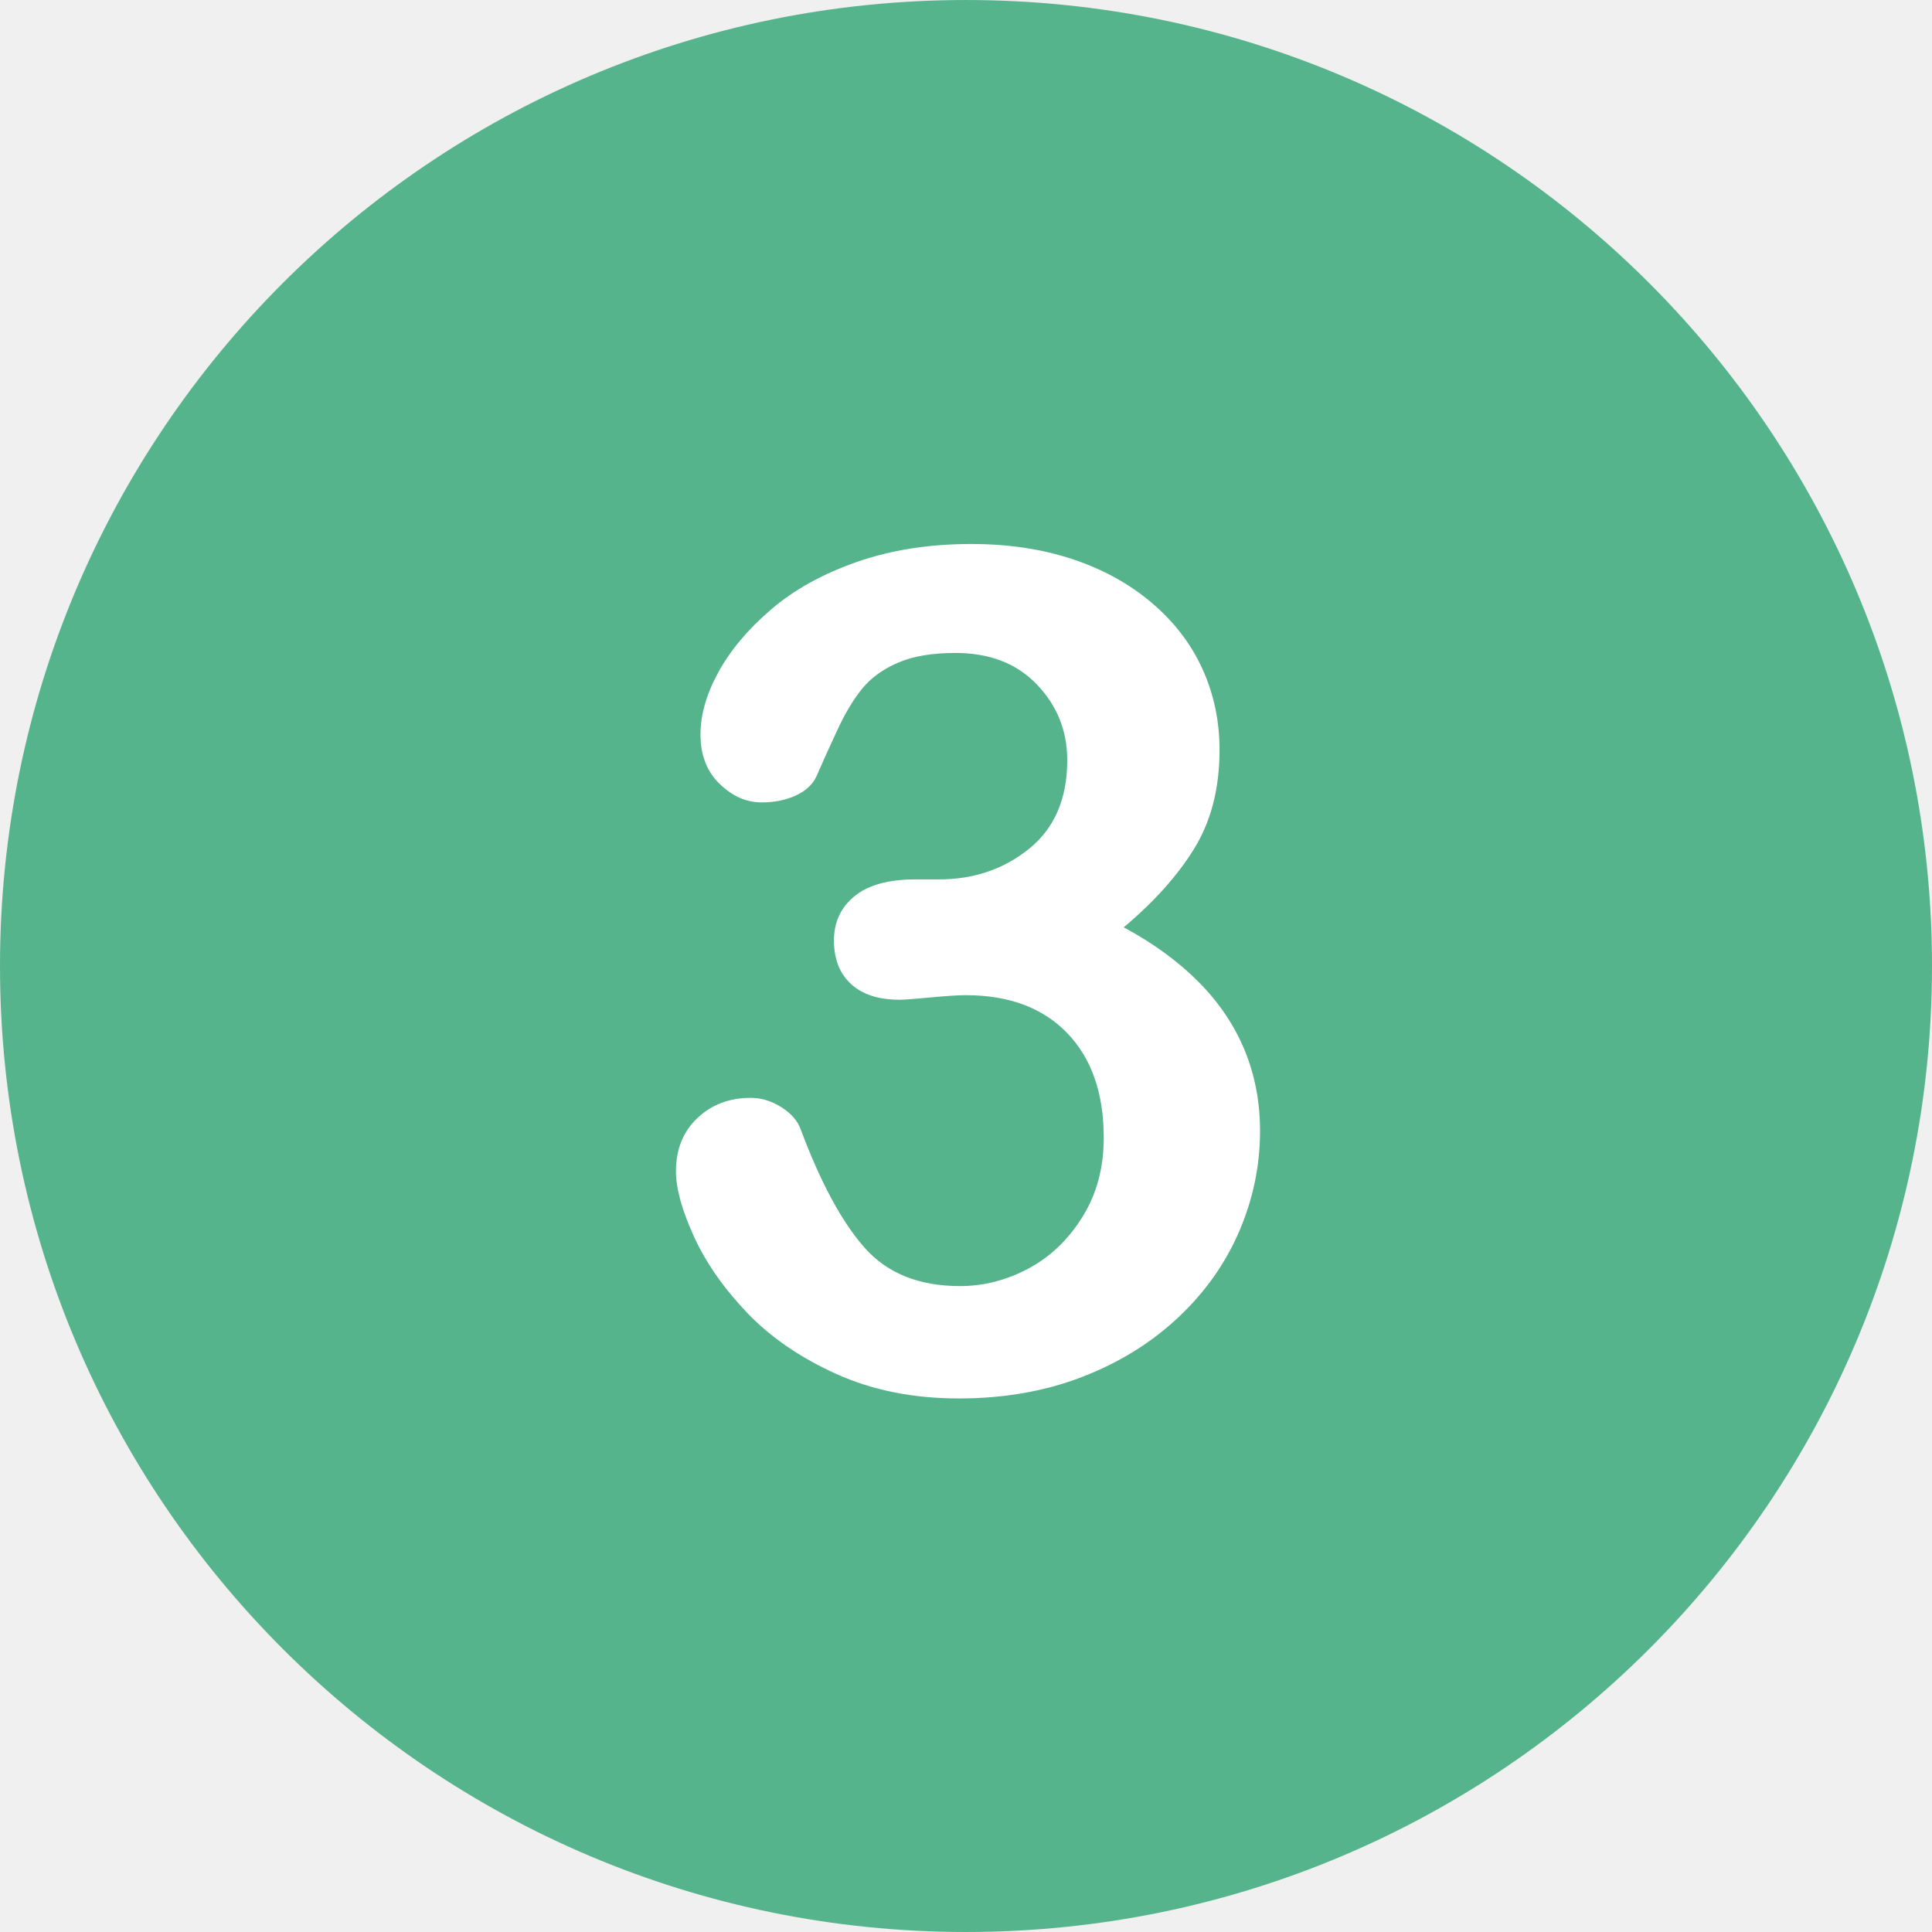
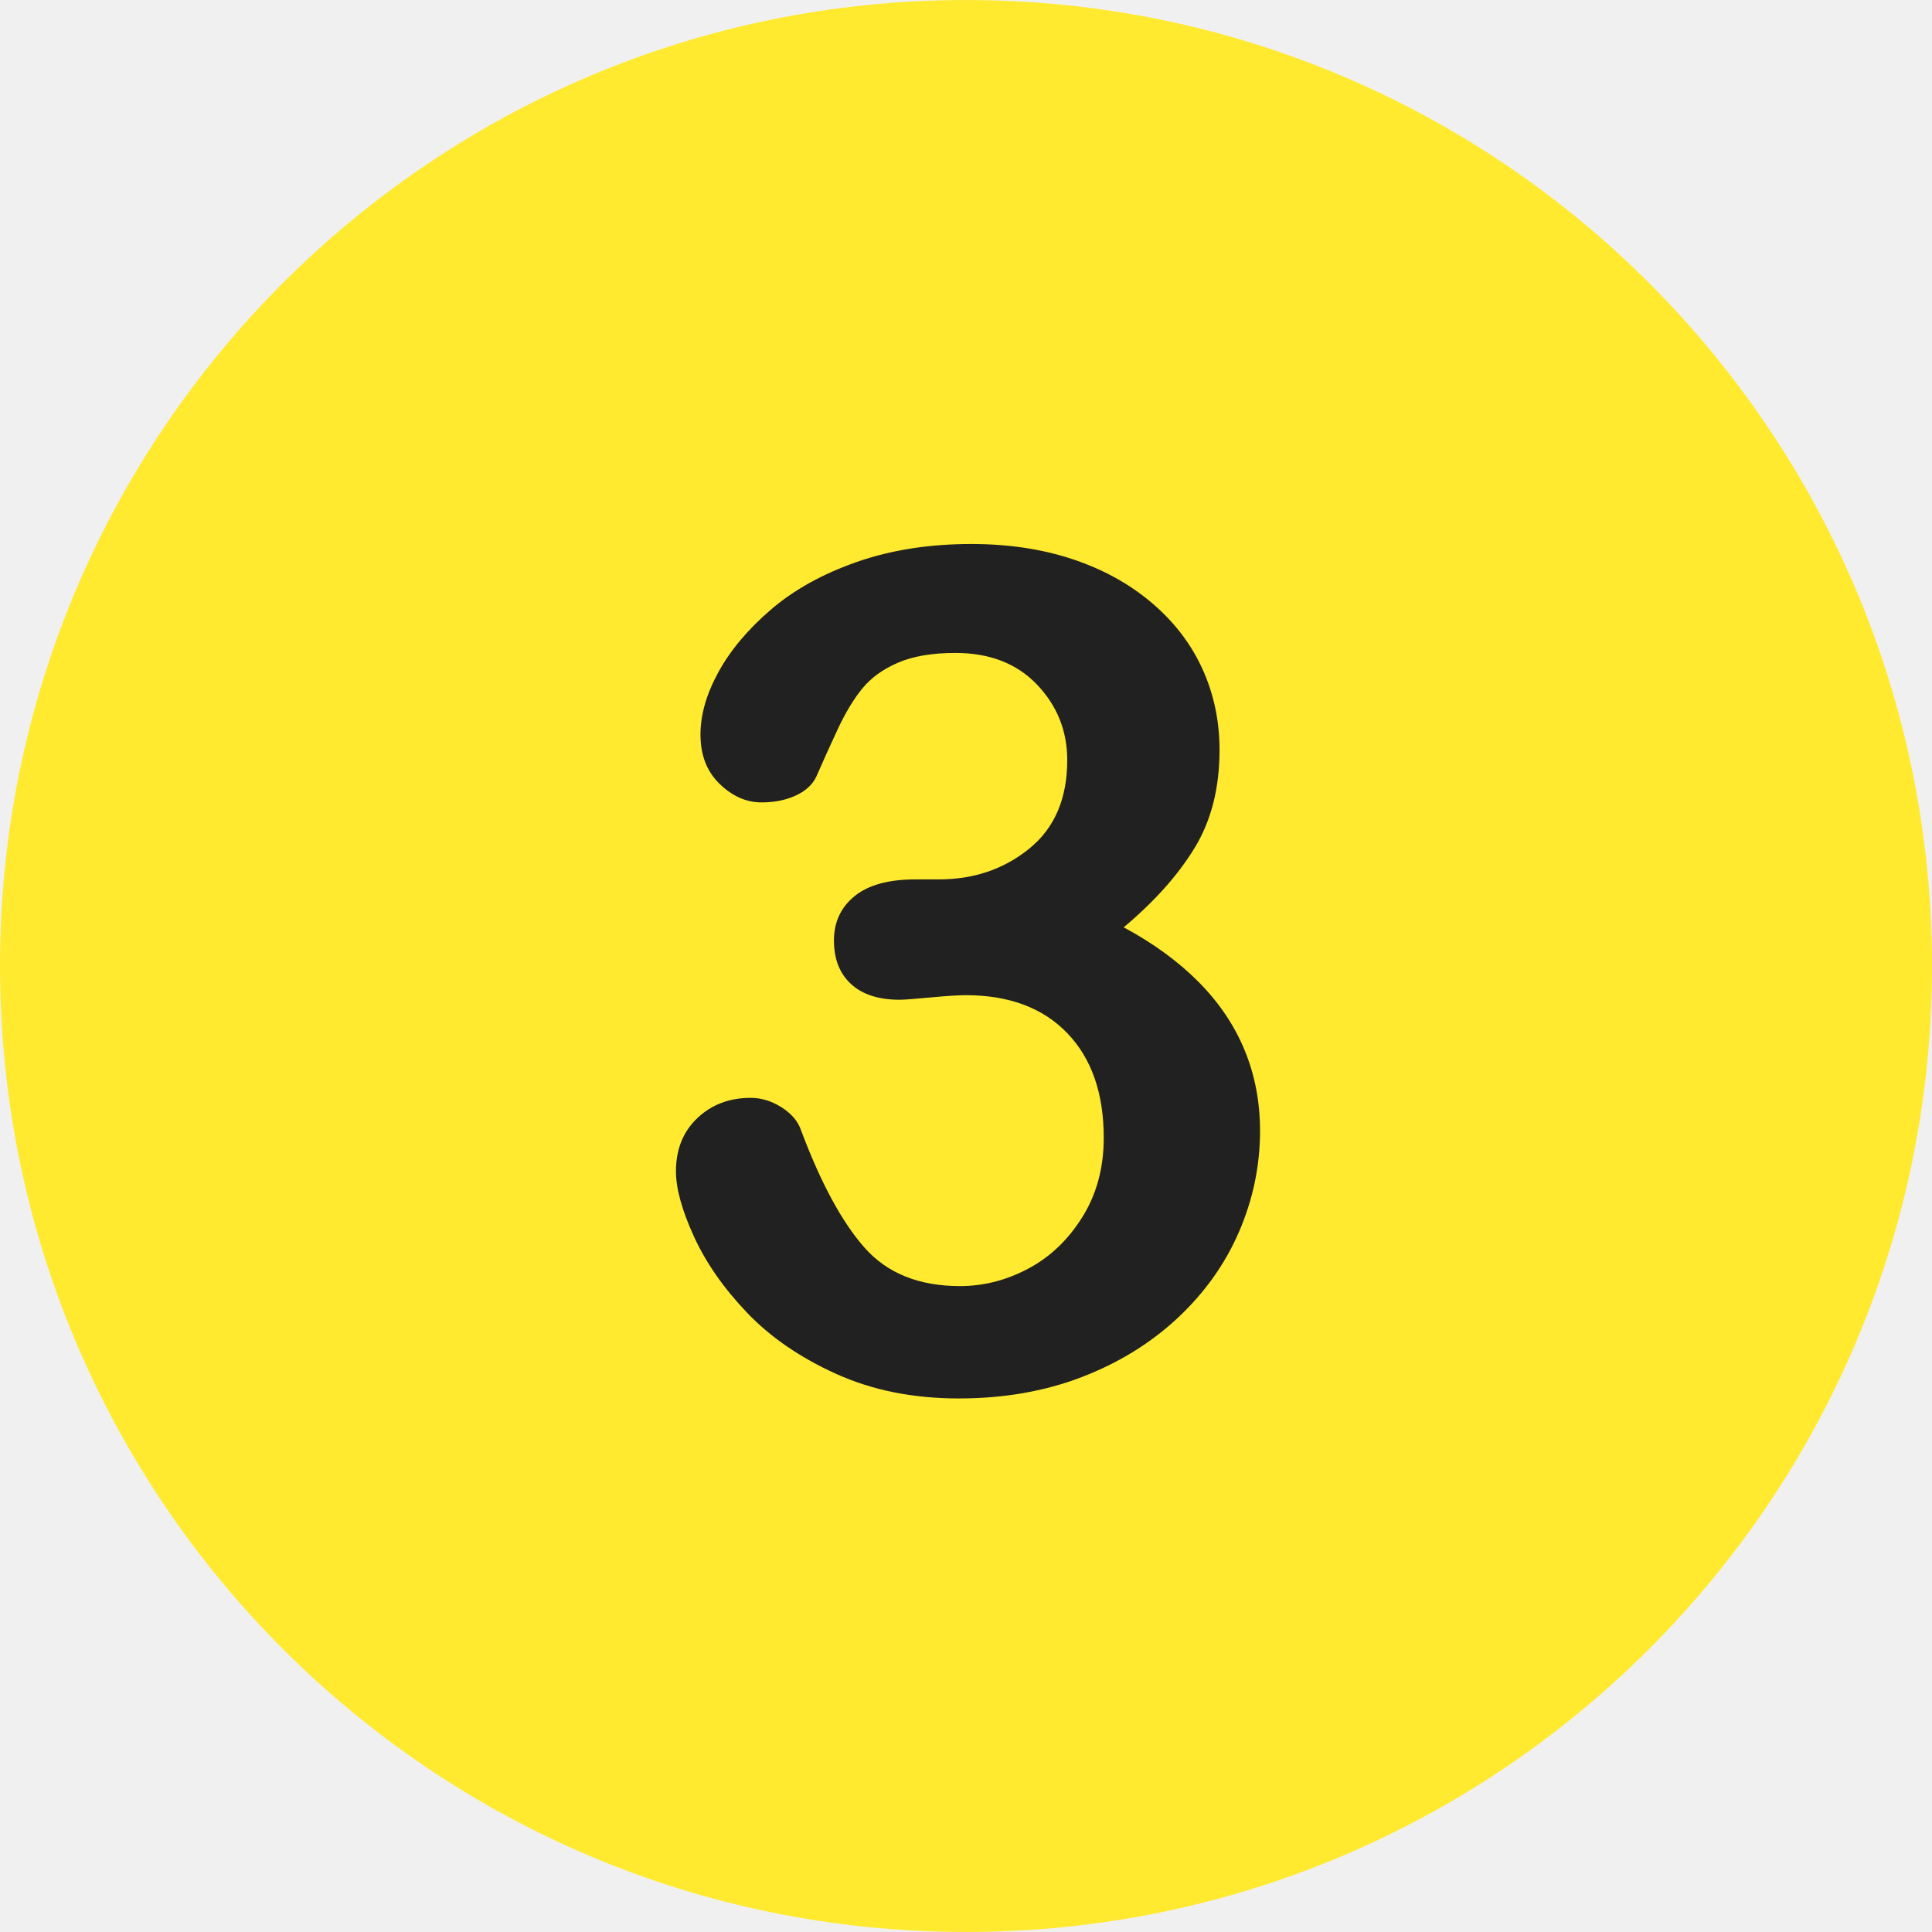
<svg xmlns="http://www.w3.org/2000/svg" version="1.1" id="Layer_1" x="0px" y="0px" viewBox="0 0 496.158 496.158" style="enable-background:new 0 0 496.158 496.158;" xml:space="preserve">
-   <path style="fill:#56B48C;" d="M248.082,0.003C111.07,0.003,0,111.061,0,248.085c0,137,111.07,248.07,248.082,248.07  c137.006,0,248.076-111.07,248.076-248.07C496.158,111.061,385.088,0.003,248.082,0.003z" />
-   <path style="fill:#FFFFFF;" d="M319.637,269.711c-2.637-6.395-6.569-12.231-11.792-17.505c-5.226-5.273-11.646-9.961-19.263-14.063  c7.91-6.64,13.989-13.451,18.237-20.435c4.248-6.981,6.372-15.355,6.372-25.122c0-7.42-1.465-14.355-4.395-20.801  s-7.276-12.108-13.037-16.992c-5.763-4.882-12.55-8.617-20.361-11.206c-7.814-2.586-16.457-3.882-25.928-3.882  c-10.84,0-20.654,1.538-29.443,4.614s-16.139,7.155-22.046,12.231c-5.91,5.079-10.4,10.426-13.477,16.04  c-3.076,5.617-4.614,10.963-4.614,16.04c0,5.273,1.634,9.499,4.907,12.671c3.271,3.175,6.859,4.761,10.767,4.761  c3.319,0,6.249-0.586,8.789-1.758c2.538-1.172,4.296-2.783,5.273-4.834c1.659-3.809,3.49-7.86,5.493-12.158  c2-4.296,4.125-7.812,6.372-10.547c2.245-2.733,5.296-4.93,9.155-6.592c3.856-1.659,8.764-2.49,14.722-2.49  c8.789,0,15.77,2.71,20.947,8.13c5.175,5.42,7.764,11.891,7.764,19.409c0,9.865-3.248,17.432-9.741,22.705  c-6.496,5.273-14.234,7.91-23.218,7.91h-6.006c-6.935,0-12.158,1.442-15.674,4.321c-3.516,2.882-5.273,6.665-5.273,11.353  c0,4.786,1.465,8.521,4.395,11.206c2.93,2.687,7.079,4.028,12.451,4.028c1.172,0,3.809-0.194,7.91-0.586  c4.102-0.389,7.127-0.586,9.082-0.586c11.133,0,19.823,3.248,26.074,9.741c6.249,6.496,9.375,15.454,9.375,26.88  c0,7.716-1.831,14.502-5.493,20.361s-8.302,10.279-13.916,13.257c-5.617,2.98-11.451,4.468-17.505,4.468  c-10.547,0-18.727-3.296-24.536-9.888c-5.812-6.592-11.256-16.674-16.333-30.249c-0.783-2.245-2.442-4.175-4.98-5.786  c-2.541-1.611-5.177-2.417-7.91-2.417c-5.47,0-10.034,1.735-13.696,5.2c-3.662,3.468-5.493,8.034-5.493,13.696  c0,4.395,1.538,9.961,4.614,16.699s7.617,13.257,13.623,19.556s13.646,11.549,22.925,15.747c9.276,4.198,19.775,6.299,31.494,6.299  c11.522,0,22.046-1.831,31.567-5.493s17.748-8.739,24.683-15.234c6.933-6.493,12.181-13.891,15.747-22.192  c3.563-8.299,5.347-16.894,5.347-25.781C323.592,283.018,322.273,276.109,319.637,269.711z" />
+   <path style="fill:#ffea2f;" d="M248.082,0.003C111.07,0.003,0,111.061,0,248.085c0,137,111.07,248.07,248.082,248.07  c137.006,0,248.076-111.07,248.076-248.07C496.158,111.061,385.088,0.003,248.082,0.003z" />
+   <path style="fill:#212121;" d="M319.637,269.711c-2.637-6.395-6.569-12.231-11.792-17.505c-5.226-5.273-11.646-9.961-19.263-14.063  c7.91-6.64,13.989-13.451,18.237-20.435c4.248-6.981,6.372-15.355,6.372-25.122c0-7.42-1.465-14.355-4.395-20.801  s-7.276-12.108-13.037-16.992c-5.763-4.882-12.55-8.617-20.361-11.206c-7.814-2.586-16.457-3.882-25.928-3.882  c-10.84,0-20.654,1.538-29.443,4.614s-16.139,7.155-22.046,12.231c-5.91,5.079-10.4,10.426-13.477,16.04  c-3.076,5.617-4.614,10.963-4.614,16.04c0,5.273,1.634,9.499,4.907,12.671c3.271,3.175,6.859,4.761,10.767,4.761  c3.319,0,6.249-0.586,8.789-1.758c2.538-1.172,4.296-2.783,5.273-4.834c1.659-3.809,3.49-7.86,5.493-12.158  c2-4.296,4.125-7.812,6.372-10.547c2.245-2.733,5.296-4.93,9.155-6.592c3.856-1.659,8.764-2.49,14.722-2.49  c8.789,0,15.77,2.71,20.947,8.13c5.175,5.42,7.764,11.891,7.764,19.409c0,9.865-3.248,17.432-9.741,22.705  c-6.496,5.273-14.234,7.91-23.218,7.91h-6.006c-6.935,0-12.158,1.442-15.674,4.321c-3.516,2.882-5.273,6.665-5.273,11.353  c0,4.786,1.465,8.521,4.395,11.206c2.93,2.687,7.079,4.028,12.451,4.028c1.172,0,3.809-0.194,7.91-0.586  c4.102-0.389,7.127-0.586,9.082-0.586c11.133,0,19.823,3.248,26.074,9.741c6.249,6.496,9.375,15.454,9.375,26.88  c0,7.716-1.831,14.502-5.493,20.361s-8.302,10.279-13.916,13.257c-5.617,2.98-11.451,4.468-17.505,4.468  c-10.547,0-18.727-3.296-24.536-9.888c-5.812-6.592-11.256-16.674-16.333-30.249c-0.783-2.245-2.442-4.175-4.98-5.786  c-2.541-1.611-5.177-2.417-7.91-2.417c-5.47,0-10.034,1.735-13.696,5.2c-3.662,3.468-5.493,8.034-5.493,13.696  c0,4.395,1.538,9.961,4.614,16.699s7.617,13.257,13.623,19.556s13.646,11.549,22.925,15.747c9.276,4.198,19.775,6.299,31.494,6.299  c11.522,0,22.046-1.831,31.567-5.493s17.748-8.739,24.683-15.234c6.933-6.493,12.181-13.891,15.747-22.192  c3.563-8.299,5.347-16.894,5.347-25.781C323.592,283.018,322.273,276.109,319.637,269.711z" />
  <g>
</g>
  <g>
</g>
  <g>
</g>
  <g>
</g>
  <g>
</g>
  <g>
</g>
  <g>
</g>
  <g>
</g>
  <g>
</g>
  <g>
</g>
  <g>
</g>
  <g>
</g>
  <g>
</g>
  <g>
</g>
  <g>
</g>
</svg>
